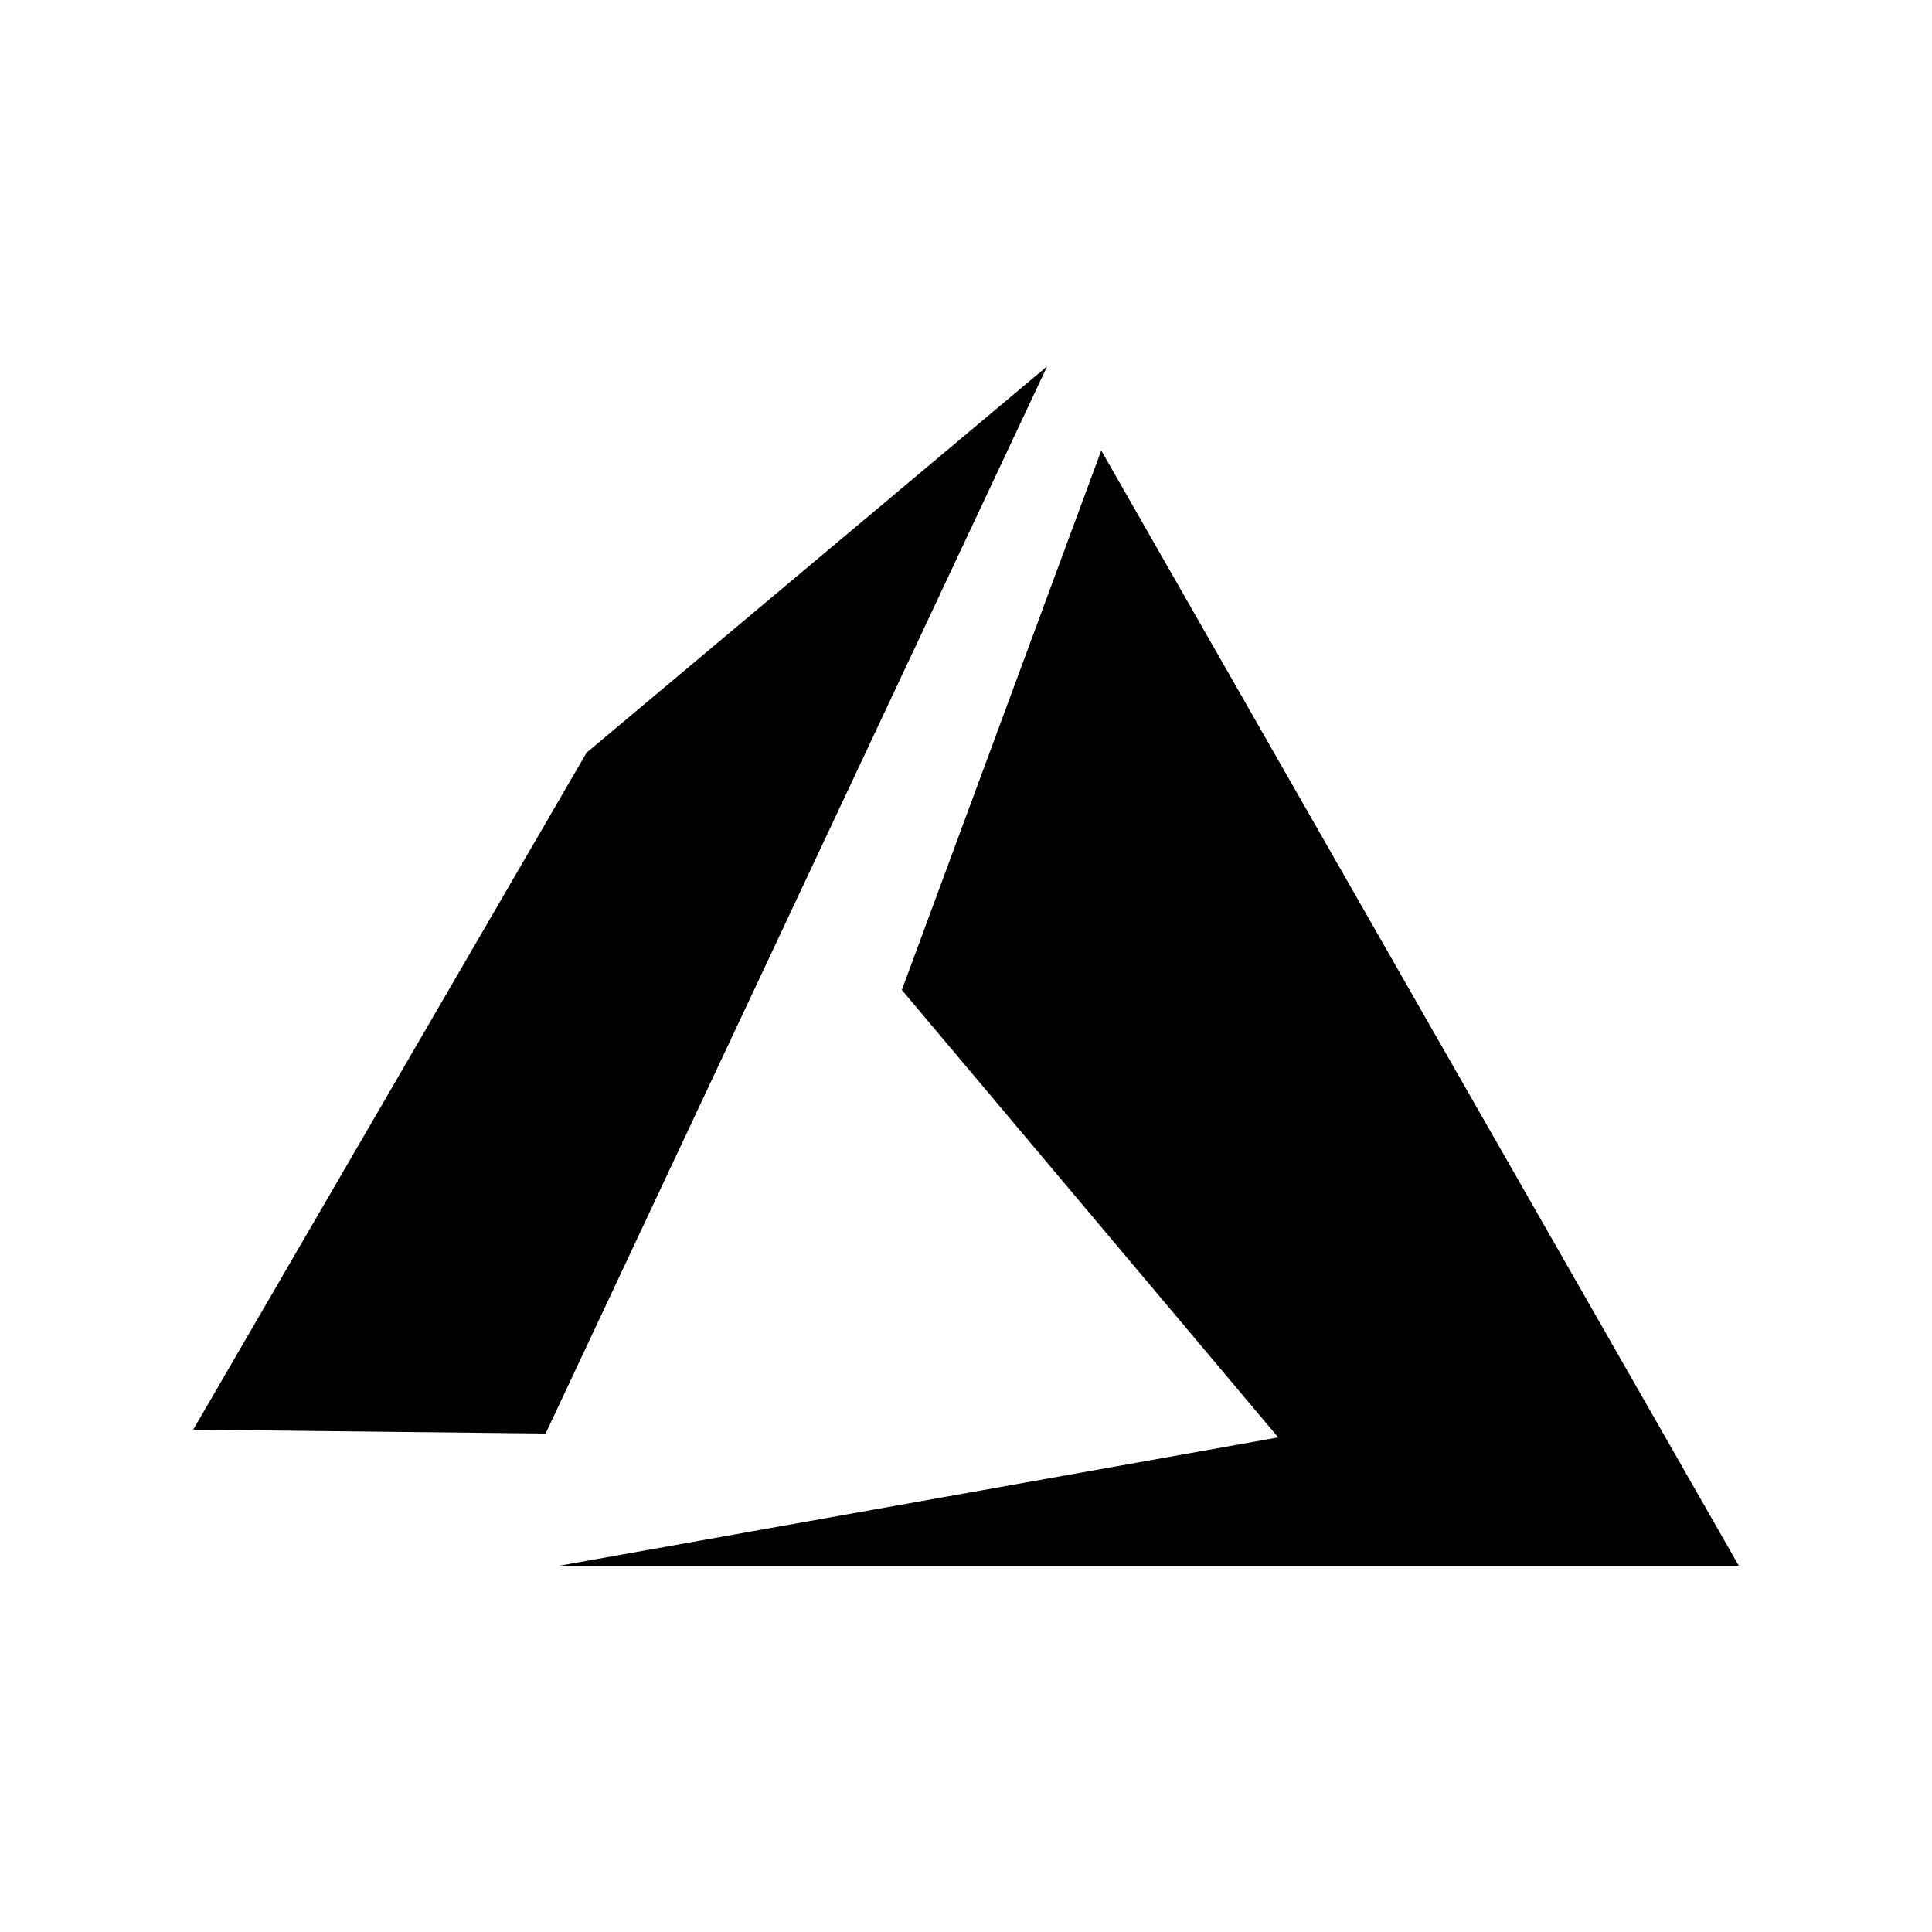
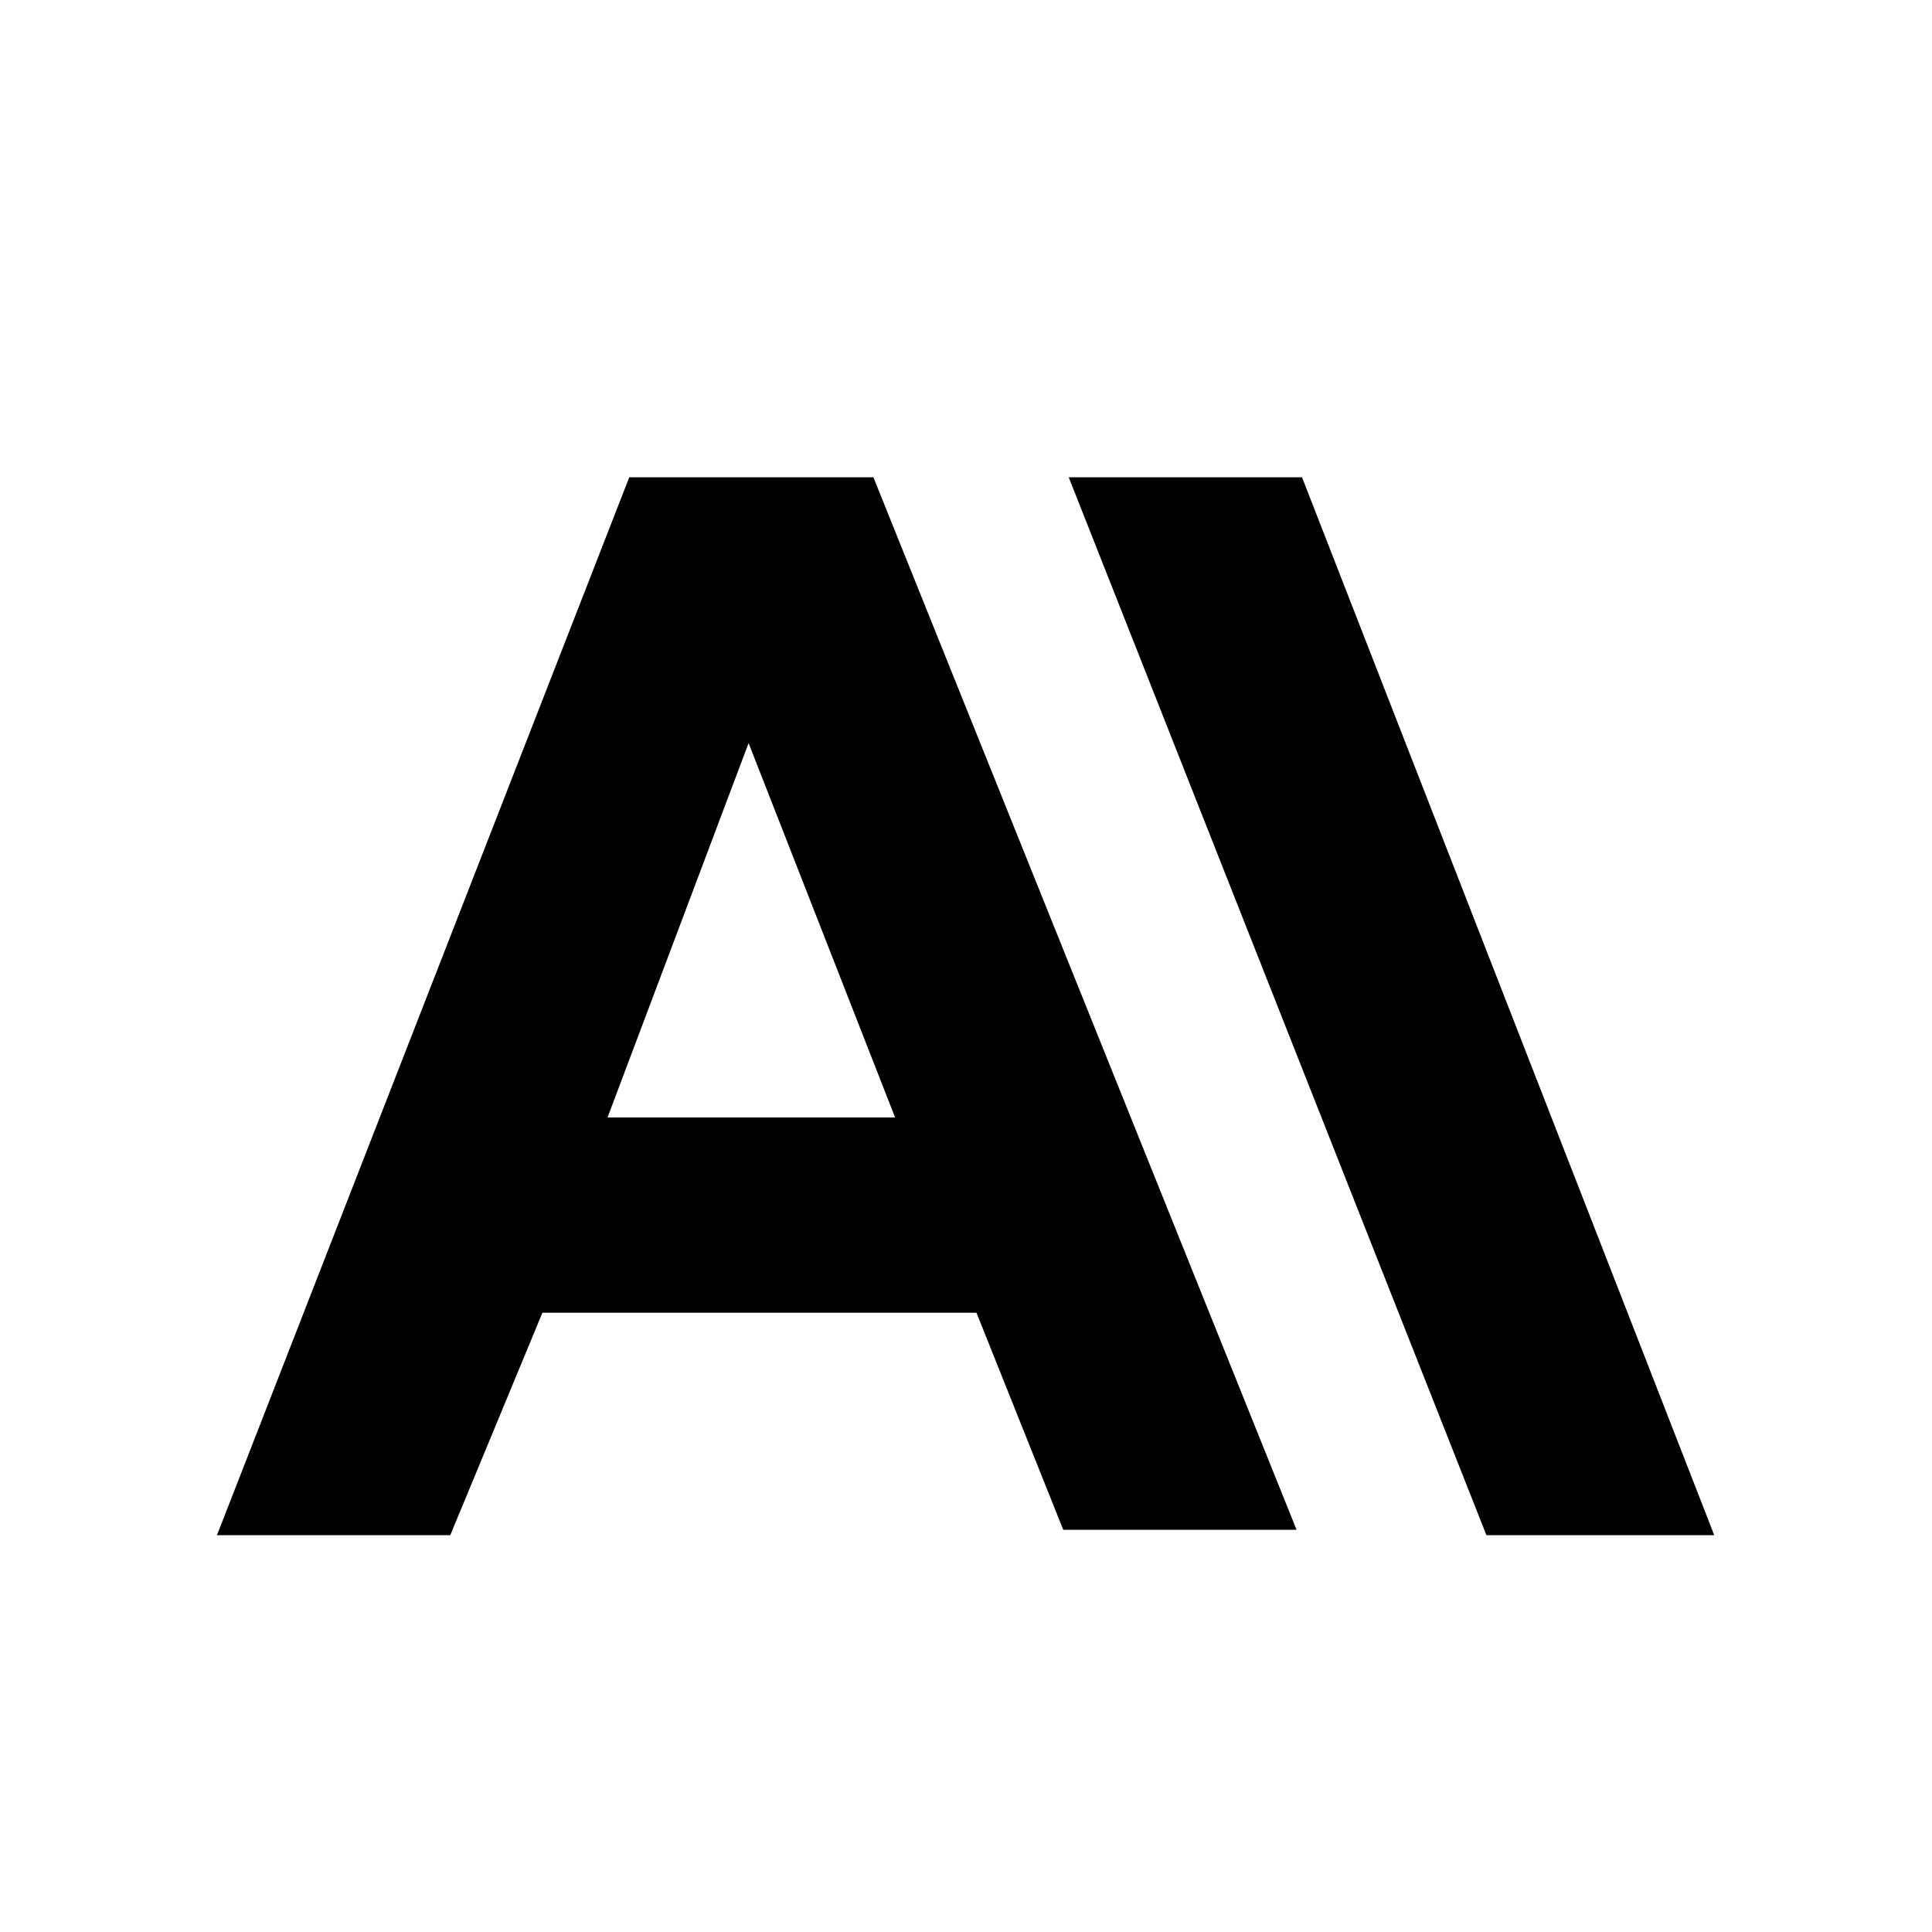
<svg xmlns="http://www.w3.org/2000/svg" width="24" height="24" viewBox="0 0 40 40">
-   <path d="M21.68 7.584L11.296 29.68L4 29.6L12.144 15.584L21.68 7.584ZM22.8 9.328L36 32.416H11.584L26.464 29.76L18.672 20.496L22.8 9.328Z" fill="currentColor" />
+   <path d="M26.957 9.882H22.127L30.775 31.785H35.492L26.957 9.882ZM13.028 9.882L4.492 31.785H9.322L11.23 27.179H20.217L22.013 31.672H26.844L18.083 9.882H13.028ZM12.578 23.136L15.499 15.385L18.532 23.136H12.578Z" fill="currentColor" />
</svg>
